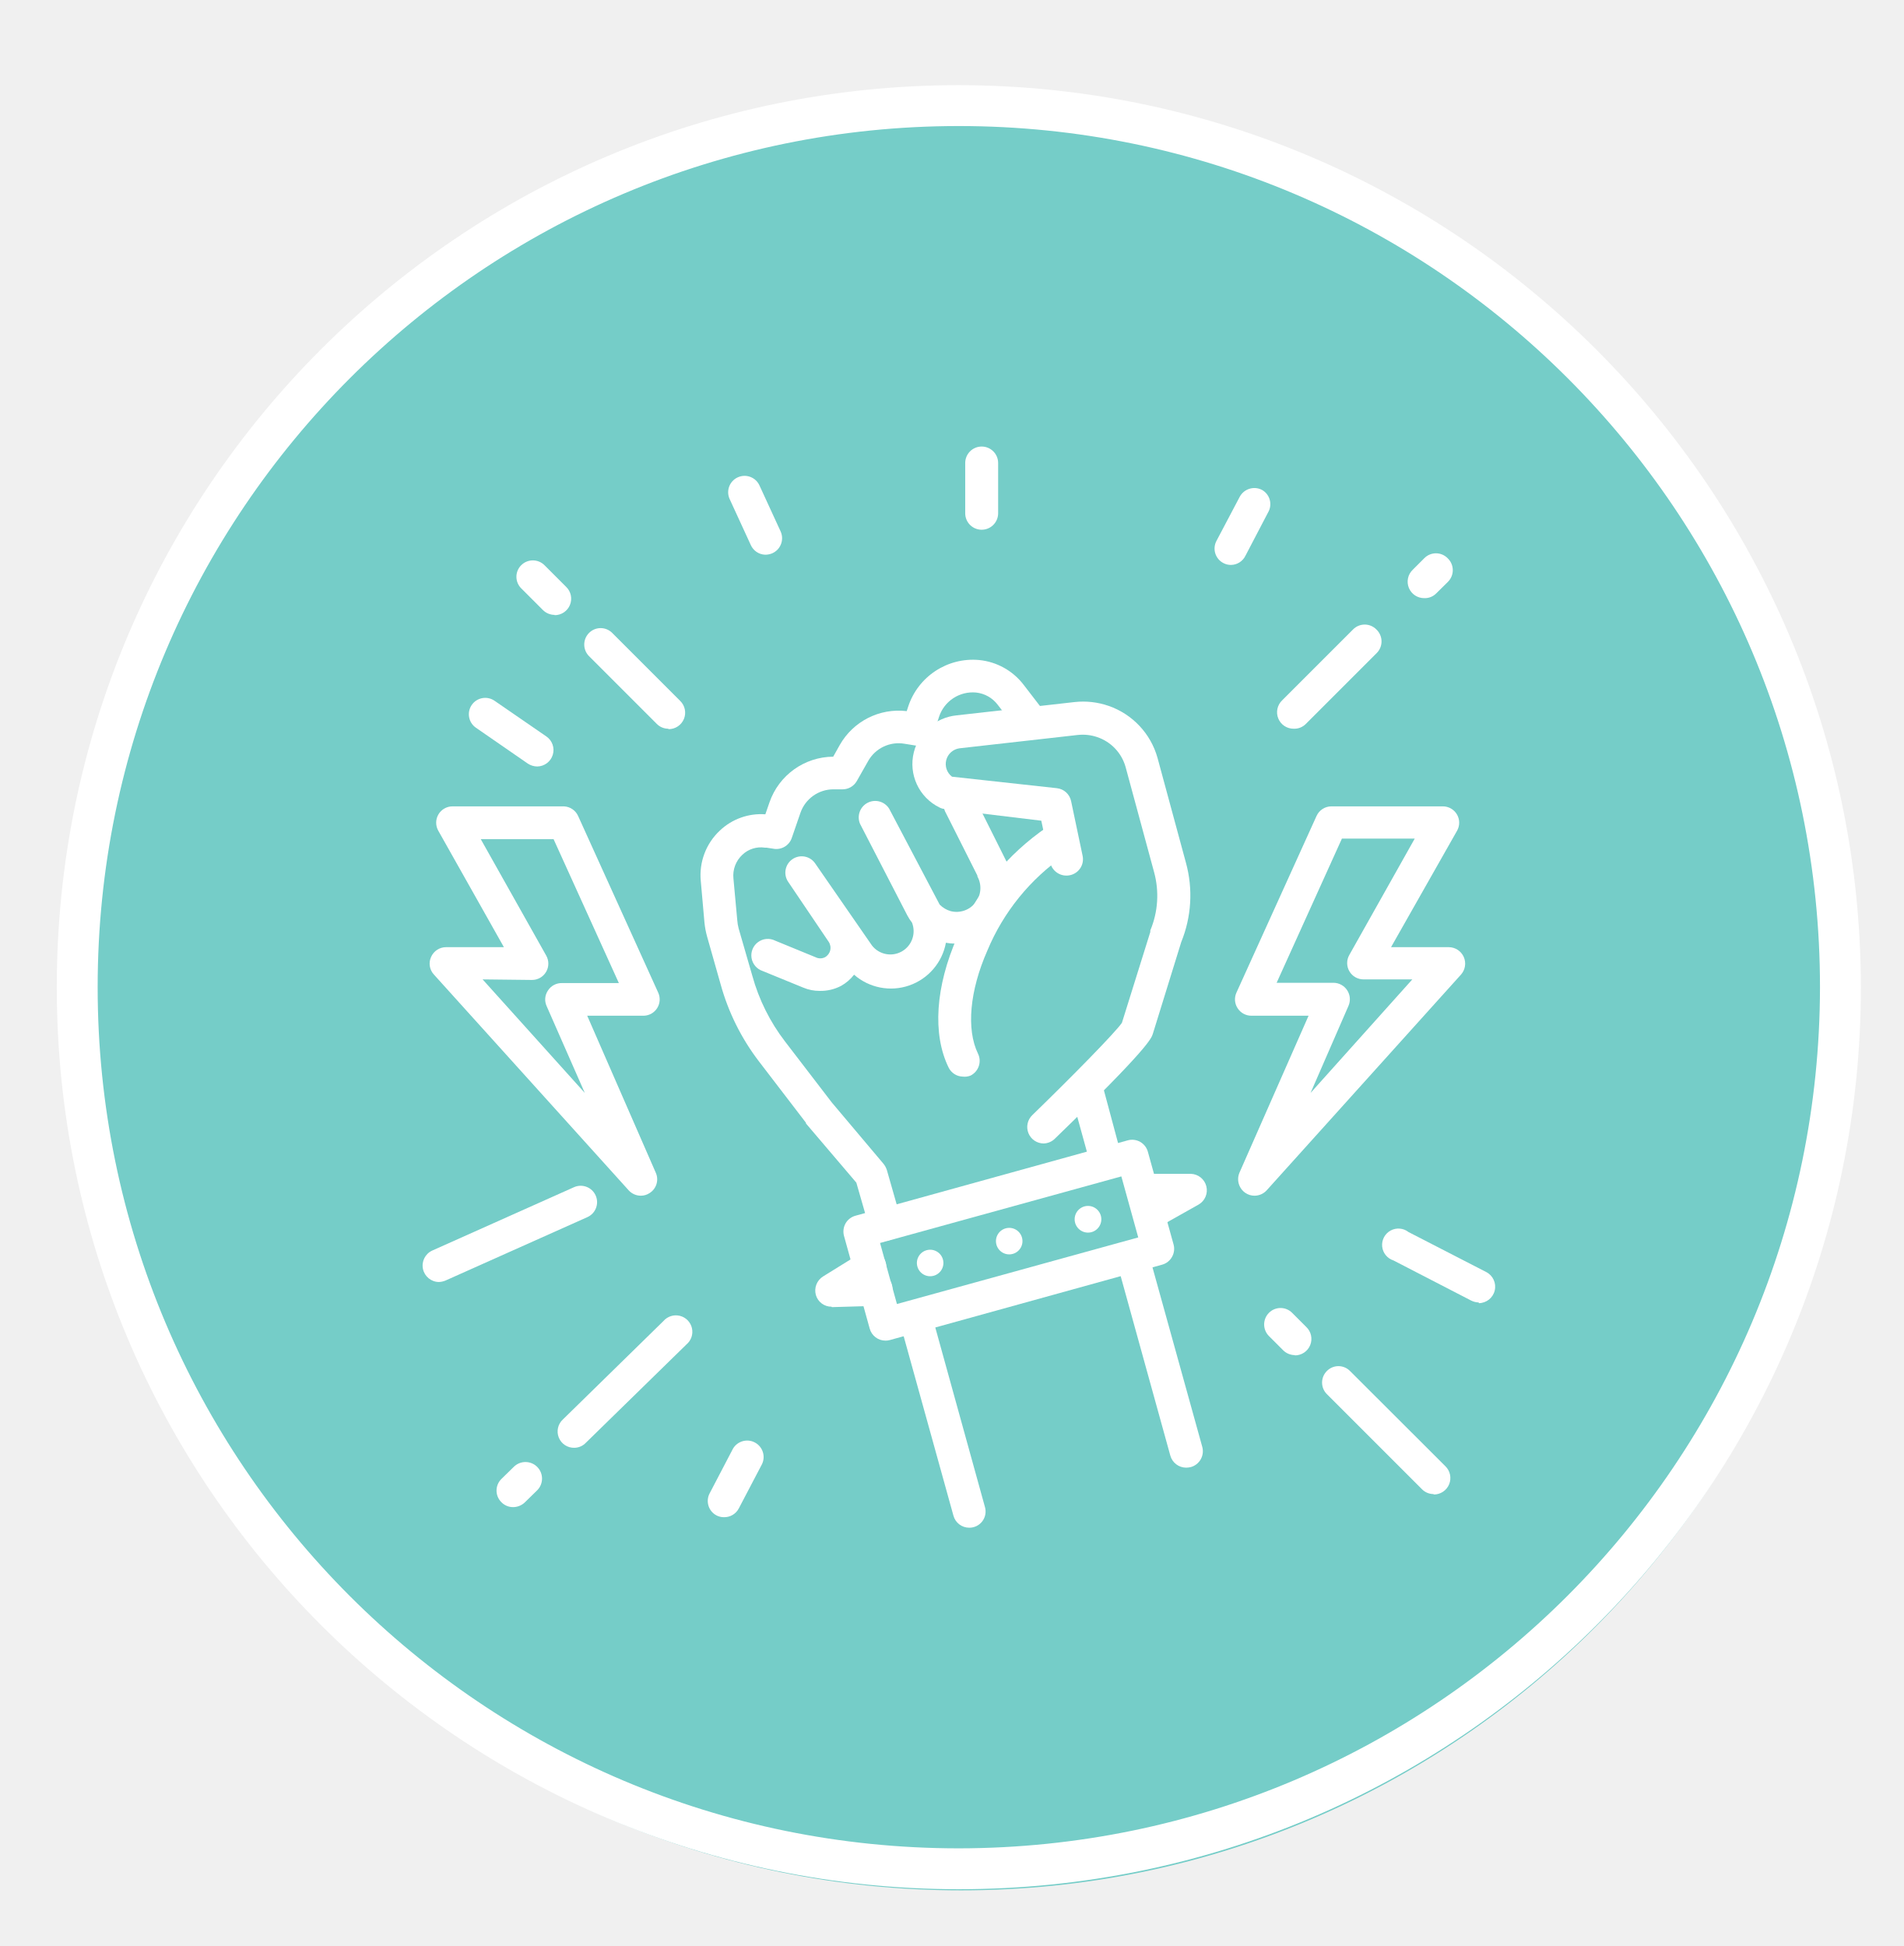
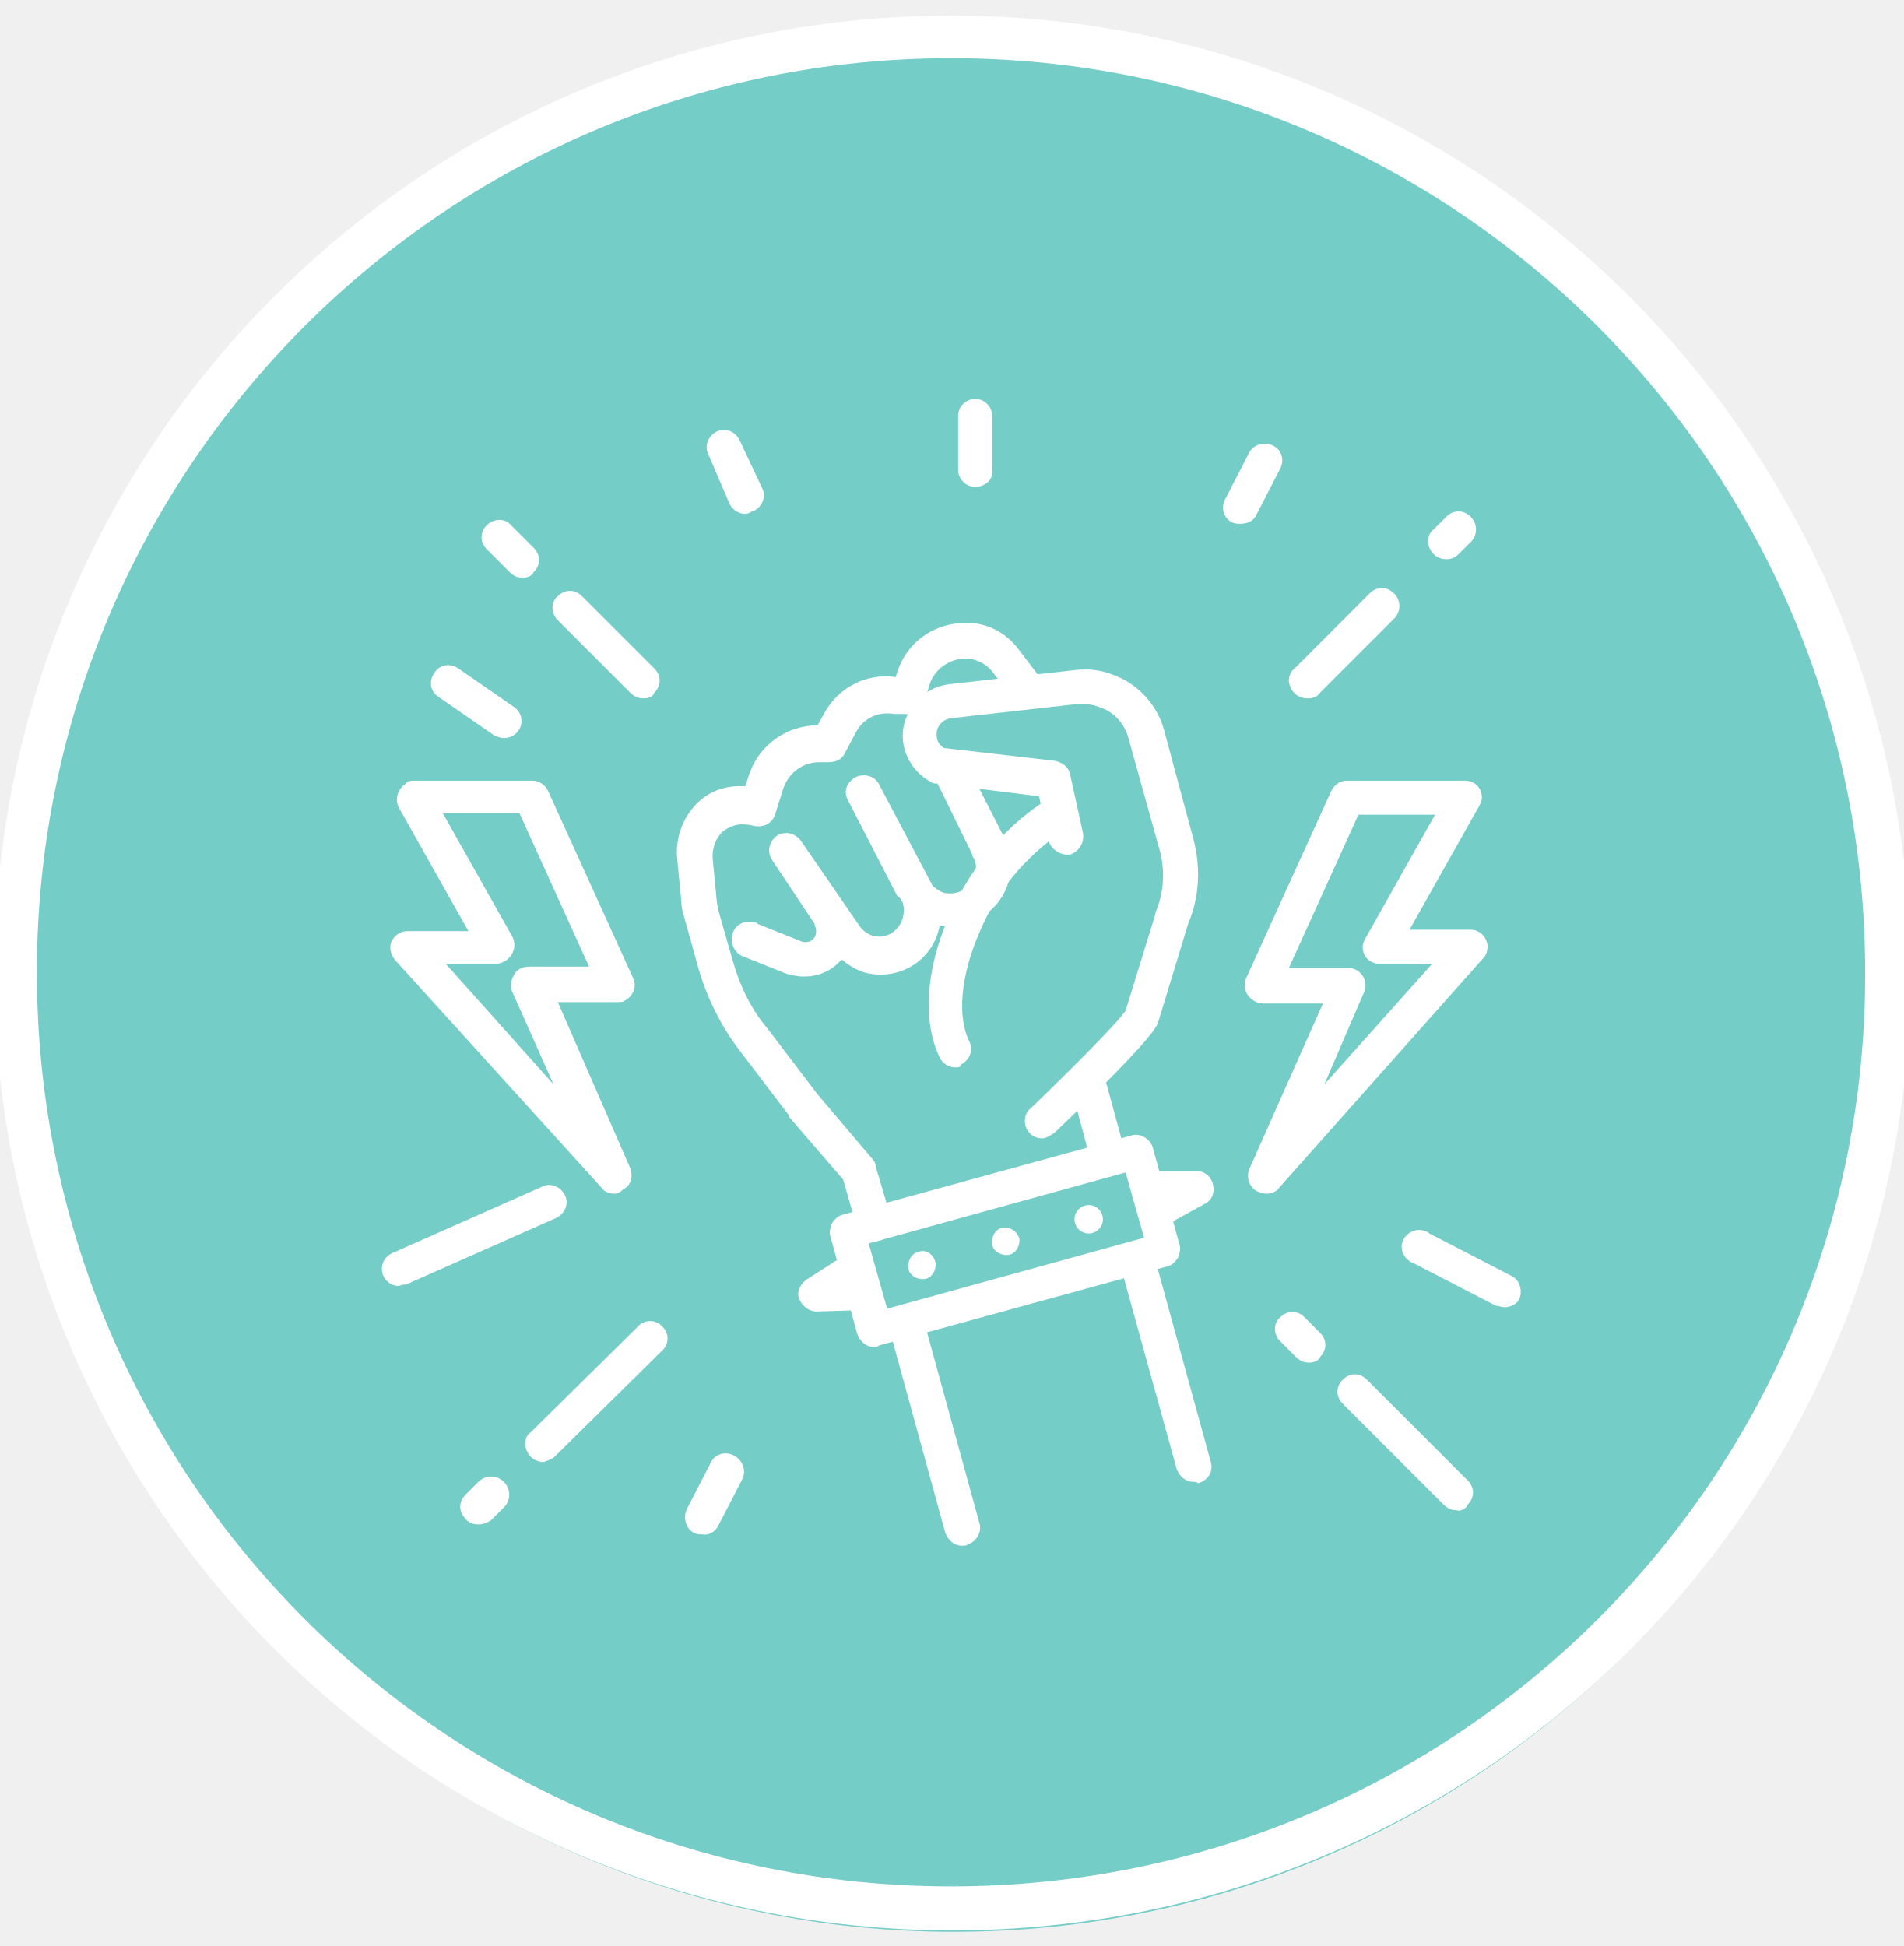
- <svg xmlns="http://www.w3.org/2000/svg" id="Capa_1" data-name="Capa 1" viewBox="0 0 134.1 137.1">
-   <defs>
-     <style>.cls-1{fill:#75cdc8;}.cls-2{fill:#fff;}</style>
-   </defs>
-   <circle class="cls-1" cx="67.71" cy="70.09" r="63.09" />
-   <path class="cls-2" d="M67.55,6A63.55,63.55,0,1,0,131.1,69.55,63.62,63.62,0,0,0,67.55,6Zm0,124.22a60.67,60.67,0,1,1,60.67-60.67A60.74,60.74,0,0,1,67.55,130.22Z" />
-   <g id="Layer_2" data-name="Layer 2">
-     <path class="cls-2" d="M78,83.11a1.16,1.16,0,0,1-1.12-.86L75.43,77a1.15,1.15,0,1,1,2.23-.6l1.4,5.22a1.16,1.16,0,0,1-.81,1.42A1,1,0,0,1,78,83.11Z" />
-     <path class="cls-2" d="M73.53,80.56a1.16,1.16,0,0,1-.8-2c2.76-2.68,5.82-5.79,6.31-6.5l2-6.4s0-.07,0-.11a6.3,6.3,0,0,0,.26-4.13l-2-7.38a3.11,3.11,0,0,0-2-2.11,3.19,3.19,0,0,0-1.37-.15l-8.34.94a1.12,1.12,0,0,0-.52,2l7.39.81a1.15,1.15,0,0,1,1,.91l.81,3.85a1.15,1.15,0,0,1-.89,1.37A1.17,1.17,0,0,1,74,60.82l-.64-3L66.58,57a1,1,0,0,1-.39-.11A3.41,3.41,0,0,1,64.38,53a3.46,3.46,0,0,1,3-2.6l8.34-.94a5.48,5.48,0,0,1,2.38.27,5.42,5.42,0,0,1,3.45,3.67l2,7.38a8.71,8.71,0,0,1-.33,5.59l-2,6.46c-.1.32-.3,1-6.88,7.37A1.17,1.17,0,0,1,73.53,80.56Z" />
-     <path class="cls-2" d="M62.38,87.42a1.16,1.16,0,0,1-1.11-.83l-.94-3.27-3.55-4.17,0-.05-3.31-4.32a15.9,15.9,0,0,1-2.7-5.43L49.82,66a5.87,5.87,0,0,1-.19-1l-.26-2.94a4.3,4.3,0,0,1,1.35-3.55,4.21,4.21,0,0,1,3.2-1.14l.29-.84a4.78,4.78,0,0,1,4.49-3.22l.46-.82a4.77,4.77,0,0,1,4.72-2.39l.1-.31a4.8,4.8,0,0,1,5-3.29,4.5,4.5,0,0,1,3.14,1.75l1.54,2a1.15,1.15,0,0,1-1.84,1.39l-1.54-2a2.2,2.2,0,0,0-1.52-.85,2.5,2.5,0,0,0-2.6,1.7l-.4,1.25a1.14,1.14,0,0,1-1.29.78l-.74-.12a2.46,2.46,0,0,0-2.57,1.22l-.8,1.41a1.15,1.15,0,0,1-1,.58h-.63a2.46,2.46,0,0,0-2.34,1.66l-.61,1.77a1.15,1.15,0,0,1-1.32.75L54,59.72l-.11,0a1.89,1.89,0,0,0-1.59.5,2,2,0,0,0-.63,1.66l.27,2.94a3.13,3.13,0,0,0,.1.6L53,68.74a13.48,13.48,0,0,0,2.31,4.64l3.29,4.29L62.25,82a1.37,1.37,0,0,1,.23.43l1,3.5a1.15,1.15,0,0,1-.78,1.43A1.26,1.26,0,0,1,62.38,87.42Z" />
-     <path class="cls-2" d="M57.75,69.81a2.93,2.93,0,0,1-1.16-.23l-2.86-1.17a1.16,1.16,0,1,1,.88-2.14l2.85,1.17a.73.73,0,0,0,.66,0,.76.76,0,0,0,.26-1.09l-2.85-4.22a1.15,1.15,0,0,1,1.9-1.3l4,5.78A1.64,1.64,0,0,0,64.25,65l0,0a3.42,3.42,0,0,1-.33-.51l0,0-3.33-6.45a1.16,1.16,0,0,1,2.05-1.07l3.56,6.76a1.77,1.77,0,0,0,.77.46,1.68,1.68,0,0,0,1.89-2.44l0-.06L66.65,57.3a1.15,1.15,0,1,1,2.06-1l2.13,4.26a4,4,0,0,1-4.2,5.86,3.94,3.94,0,0,1-6.47,2.25,3,3,0,0,1-.92.79A3.08,3.08,0,0,1,57.75,69.81Z" />
-     <path class="cls-2" d="M67.83,75.85a1.14,1.14,0,0,1-1-.64c-1.15-2.35-.93-5.7.61-9.2a17.73,17.73,0,0,1,6.34-7.75,1.15,1.15,0,1,1,1.22,2,15.29,15.29,0,0,0-5.44,6.71c-1.25,2.84-1.49,5.55-.66,7.26a1.16,1.16,0,0,1-.53,1.55A1.12,1.12,0,0,1,67.83,75.85Z" />
+ <svg xmlns="http://www.w3.org/2000/svg" version="1.1" id="Capa_1" x="0px" y="0px" viewBox="0 0 134.1 137.1" style="enable-background:new 0 0 134.1 137.1;" xml:space="preserve">
+   <style type="text/css">
+ 	.st0{fill:#75CDC8;}
+ 	.st1{fill:#FFFFFF;}
+ </style>
+   <g>
+     <ellipse class="st0" cx="67.2" cy="69.1" rx="67" ry="67" />
+     <path class="st1" d="M67,1.1C29.8,1.1-0.4,31.3-0.4,68.5S29.8,136,67.1,136s67.5-30.2,67.5-67.5C134.5,31.3,104.3,1.1,67,1.1z    M67,132.9c-35.6,0-64.4-28.8-64.4-64.4S31.5,4.1,67,4.1s64.4,28.8,64.4,64.4C131.5,104.1,102.6,132.9,67,132.9z" />
+     <g>
+       <path class="st1" d="M78.1,82.9c-0.6,0-1-0.4-1.2-0.9l-1.5-5.6c-0.2-0.7,0.2-1.3,0.9-1.5c0.7-0.2,1.3,0.2,1.5,0.9l1.5,5.5    c0.2,0.7-0.2,1.3-0.9,1.5C78.3,82.9,78.2,82.9,78.1,82.9z" />
+       <path class="st1" d="M73.4,80.2c-0.7,0-1.2-0.6-1.2-1.2c0-0.3,0.1-0.7,0.4-0.9c2.9-2.8,6.2-6.1,6.7-6.9l2.1-6.8c0,0,0-0.1,0-0.1    c0.6-1.4,0.7-2.9,0.3-4.4L79.5,52c-0.3-1.1-1.1-1.9-2.1-2.2c-0.5-0.2-1-0.2-1.5-0.2l-8.9,1c-0.7,0.1-1.1,0.7-1,1.3    c0,0.3,0.2,0.6,0.5,0.8l7.8,0.9c0.5,0.1,1,0.4,1.1,1l0.9,4.1c0.1,0.7-0.3,1.3-0.9,1.5c0,0,0,0,0,0c-0.6,0.1-1.3-0.3-1.5-0.9    l-0.7-3.2L66,55.2c-0.1,0-0.3,0-0.4-0.1c-1.5-0.8-2.3-2.5-1.9-4.1c0.4-1.5,1.6-2.6,3.2-2.8l8.9-1c0.9-0.1,1.7,0,2.5,0.3    c1.8,0.6,3.2,2.1,3.7,3.9l2.1,7.8c0.5,2,0.4,4-0.4,5.9L81.6,72c-0.1,0.3-0.3,1.1-7.3,7.8C74,80,73.7,80.2,73.4,80.2z" />
+       <path class="st1" d="M61.6,87.5c-0.5,0-1-0.4-1.2-0.9l-1-3.5l-3.8-4.4v-0.1l-3.5-4.6c-1.3-1.7-2.3-3.7-2.9-5.8l-1-3.6    c-0.1-0.3-0.2-0.7-0.2-1.1l-0.3-3.1c-0.1-1.4,0.4-2.8,1.4-3.8c0.9-0.9,2.1-1.3,3.4-1.2l0.3-0.9c0.7-2,2.6-3.4,4.8-3.4l0.5-0.9    c1-1.8,3-2.8,5-2.5l0.1-0.3c0.7-2.3,2.9-3.7,5.3-3.5c1.3,0.1,2.5,0.8,3.3,1.9l1.6,2.1c0.4,0.5,0.3,1.3-0.2,1.7    c-0.5,0.4-1.3,0.3-1.7-0.2l0,0l-1.6-2.1c-0.4-0.5-1-0.8-1.6-0.9c-1.2-0.1-2.4,0.6-2.8,1.8l-0.4,1.3c-0.2,0.6-0.8,0.9-1.4,0.8    L63,50.3c-1.1-0.2-2.2,0.3-2.7,1.3l-0.8,1.5c-0.2,0.4-0.6,0.6-1.1,0.6h-0.7c-1.1,0-2.1,0.7-2.5,1.8l-0.6,1.9    c-0.2,0.6-0.8,0.9-1.4,0.8l-0.5-0.1h-0.1c-0.6-0.1-1.2,0.1-1.7,0.5c-0.5,0.5-0.7,1.1-0.7,1.8l0.3,3.1c0,0.2,0.1,0.4,0.1,0.6l1,3.5    c0.5,1.8,1.3,3.5,2.5,4.9l3.5,4.6l3.9,4.6c0.1,0.1,0.2,0.3,0.2,0.5l1.1,3.7c0.2,0.6-0.2,1.3-0.8,1.5c0,0,0,0,0,0    C61.8,87.4,61.7,87.5,61.6,87.5z" />
+       <path class="st1" d="M56.6,68.8c-0.4,0-0.8-0.1-1.2-0.2l-3-1.2c-0.6-0.2-1-0.9-0.8-1.6s0.9-1,1.6-0.8c0.1,0,0.1,0,0.2,0.1l3,1.2    c0.2,0.1,0.5,0.1,0.7,0c0.4-0.2,0.5-0.7,0.3-1.1c0,0,0,0,0-0.1l-3-4.5c-0.4-0.6-0.2-1.3,0.3-1.7c0.6-0.4,1.3-0.2,1.7,0.3l4.2,6.1    c0.6,0.8,1.7,0.9,2.4,0.3c0.6-0.5,0.8-1.3,0.6-2l0,0c-0.1-0.2-0.2-0.4-0.4-0.5l0,0l-3.5-6.8c-0.3-0.6,0-1.3,0.7-1.6    c0.6-0.2,1.2,0,1.5,0.5l3.8,7.2c0.2,0.2,0.5,0.4,0.8,0.5c1,0.2,1.9-0.3,2.2-1.3c0.1-0.4,0.1-0.9-0.2-1.3v-0.1l-2.3-4.7    c-0.4-0.6-0.2-1.3,0.4-1.7c0.6-0.3,1.3-0.2,1.7,0.4c0,0.1,0.1,0.1,0.1,0.2l2.3,4.5c1.1,2.1,0.4,4.6-1.7,5.8    c-0.8,0.5-1.8,0.6-2.8,0.5c-0.4,2.3-2.6,3.8-4.9,3.4c-0.7-0.1-1.4-0.5-2-1c-0.3,0.3-0.6,0.6-1,0.8C57.7,68.7,57.2,68.8,56.6,68.8z    " />
+       <path class="st1" d="M67.3,75.2c-0.5,0-0.9-0.3-1.1-0.7c-1.2-2.5-1-6.1,0.6-9.8c1.4-3.3,3.7-6.2,6.7-8.2c0.6-0.4,1.4-0.2,1.7,0.4    s0.2,1.4-0.4,1.7l0,0c-2.6,1.8-4.6,4.2-5.8,7.1c-1.3,3-1.6,5.9-0.7,7.7c0.3,0.6,0,1.3-0.6,1.6C67.7,75.2,67.5,75.2,67.3,75.2z" />
+     </g>
+     <path class="st1" d="M61.6,94.9c-0.6,0-1-0.4-1.2-0.9l-1.9-6.9c-0.1-0.3,0-0.6,0.1-0.9c0.2-0.3,0.4-0.5,0.7-0.6L79.7,80   c0.6-0.2,1.3,0.2,1.5,0.8c0,0,0,0,0,0l1.9,6.9c0.1,0.3,0,0.6-0.1,0.9c-0.2,0.3-0.4,0.5-0.7,0.6l-20.4,5.6   C61.8,94.9,61.7,94.9,61.6,94.9z M61.2,87.6l1.3,4.6l18.1-5l-1.3-4.6L61.2,87.6z" />
+     <path class="st1" d="M57.5,92.4c-0.5,0-1-0.4-1.2-0.9c-0.2-0.5,0.1-1.1,0.6-1.4l2.8-1.8c0.6-0.4,1.3-0.2,1.7,0.4   c0.2,0.4,0.2,0.8,0,1.2c0.4,0.2,0.6,0.6,0.6,1.1c0,0.7-0.5,1.2-1.2,1.3c0,0,0,0-0.1,0L57.5,92.4L57.5,92.4z" />
+     <path class="st1" d="M81.5,86.6c-0.4,0-0.8-0.2-1.1-0.6c-0.2-0.4-0.2-0.8,0-1.2c-0.6-0.3-0.8-1.1-0.5-1.7c0.2-0.4,0.7-0.7,1.1-0.6   h3.3c0.7,0,1.2,0.6,1.2,1.3c0,0.4-0.2,0.8-0.6,1l-2.9,1.6C81.9,86.5,81.7,86.6,81.5,86.6z" />
+     <path class="st1" d="M65.9,88.9c0.1,0.5-0.2,1.1-0.7,1.2c-0.5,0.1-1.1-0.2-1.2-0.7l0,0c-0.1-0.5,0.2-1.1,0.7-1.2   C65.2,88,65.7,88.3,65.9,88.9z" />
+     <path class="st1" d="M71.8,87.2c0.1,0.5-0.2,1.1-0.7,1.2c-0.5,0.1-1.1-0.2-1.2-0.7l0,0c-0.1-0.5,0.2-1.1,0.7-1.2   C71.1,86.4,71.6,86.7,71.8,87.2z" />
+     <circle class="st1" cx="76.7" cy="85.9" r="1" />
+     <path class="st1" d="M67.8,108.9c-0.6,0-1-0.4-1.2-0.9l-3.9-14.2c-0.2-0.6,0.1-1.3,0.7-1.6c0.6-0.2,1.3,0.1,1.6,0.7   c0,0.1,0,0.1,0.1,0.2l3.9,14.2c0.2,0.6-0.2,1.3-0.8,1.5C68.1,108.9,67.9,108.9,67.8,108.9z" />
+     <path class="st1" d="M84.1,104.4c-0.6,0-1-0.4-1.2-0.9L79,89.4c-0.2-0.7,0.2-1.3,0.9-1.5s1.3,0.2,1.5,0.9l3.9,14.2   c0.2,0.7-0.2,1.3-0.9,1.5c0,0,0,0,0,0C84.3,104.4,84.2,104.4,84.1,104.4z" />
+     <path class="st1" d="M89.2,84.1c-0.2,0-0.5-0.1-0.7-0.2c-0.5-0.3-0.7-1-0.5-1.5l5.2-11.7H89c-0.4,0-0.8-0.2-1.1-0.6   c-0.2-0.3-0.3-0.8-0.1-1.2l6-13.2c0.2-0.4,0.6-0.7,1.1-0.7h8.3c0.7,0,1.2,0.5,1.2,1.2c0,0.2-0.1,0.4-0.2,0.6l-4.9,8.7h4.3   c0.7,0,1.2,0.6,1.2,1.2c0,0.3-0.1,0.6-0.3,0.8L90.1,83.7C89.9,84,89.5,84.1,89.2,84.1z M90.8,68.2h4.2c0.7,0,1.2,0.6,1.2,1.2   c0,0.2,0,0.3-0.1,0.5l-2.8,6.5l7.6-8.5h-3.7c-0.7,0-1.2-0.5-1.2-1.2c0-0.2,0.1-0.4,0.2-0.6l4.9-8.7h-5.4L90.8,68.2z" />
+     <path class="st1" d="M43.3,84.1c-0.3,0-0.7-0.1-0.9-0.4L27.8,67.6c-0.3-0.4-0.4-0.9-0.2-1.3c0.2-0.4,0.6-0.7,1.1-0.7H33l-4.9-8.7   c-0.3-0.6-0.1-1.3,0.5-1.7C28.7,55,29,55,29.2,55h8.3c0.5,0,0.9,0.3,1.1,0.7l6,13.2c0.3,0.6,0,1.3-0.6,1.6   c-0.1,0.1-0.3,0.1-0.5,0.1h-4.2l5.1,11.7c0.2,0.5,0.1,1.2-0.5,1.5C43.7,84,43.5,84.1,43.3,84.1z M31.4,67.9l7.6,8.5l-2.9-6.5   c-0.2-0.4-0.1-0.8,0.1-1.2c0.2-0.4,0.6-0.6,1.1-0.6h4.2l-4.9-10.8h-5.4l4.9,8.7c0.3,0.6,0.1,1.3-0.5,1.7c-0.2,0.1-0.4,0.2-0.6,0.2   L31.4,67.9z" />
+     <path class="st1" d="M68.7,34.3c-0.7,0-1.2-0.6-1.2-1.2v-3.8c0-0.7,0.6-1.2,1.2-1.2c0.7,0,1.2,0.6,1.2,1.2v3.8   C70,33.8,69.4,34.3,68.7,34.3C68.7,34.3,68.7,34.3,68.7,34.3z" />
+     <path class="st1" d="M101.9,39.4c-0.7,0-1.2-0.5-1.3-1.2c0-0.3,0.1-0.7,0.4-0.9l0.9-0.9c0.5-0.5,1.2-0.5,1.7,0c0,0,0,0,0,0   c0.5,0.5,0.5,1.2,0.1,1.7c0,0,0,0,0,0l-0.9,0.9C102.5,39.3,102.2,39.4,101.9,39.4z" />
+     <path class="st1" d="M92.1,49.2c-0.7,0-1.2-0.5-1.3-1.2c0-0.3,0.1-0.7,0.4-0.9l5.3-5.3c0.5-0.5,1.2-0.5,1.7,0c0,0,0,0,0,0   c0.5,0.5,0.5,1.2,0.1,1.7c0,0,0,0,0,0L93,48.8C92.8,49.1,92.5,49.2,92.1,49.2z" />
+     <path class="st1" d="M38.3,103c-0.7,0-1.2-0.5-1.3-1.2c0-0.4,0.1-0.7,0.4-0.9l7.5-7.4c0.4-0.5,1.2-0.6,1.7-0.1   c0.5,0.4,0.6,1.2,0.1,1.7c0,0.1-0.1,0.1-0.1,0.1l-7.5,7.4C38.9,102.8,38.6,102.9,38.3,103z" />
+     <path class="st1" d="M33.7,107.4c-0.3,0-0.7-0.1-0.9-0.4c-0.5-0.5-0.5-1.2,0-1.7c0,0,0,0,0,0l0.9-0.9c0.5-0.5,1.3-0.5,1.8,0   s0.5,1.3,0,1.8l-0.9,0.9C34.3,107.3,34,107.4,33.7,107.4z" />
+     <path class="st1" d="M36.8,40.7c-0.3,0-0.6-0.1-0.9-0.4l-1.6-1.6c-0.5-0.5-0.5-1.2,0-1.7c0,0,0,0,0,0c0.5-0.5,1.3-0.5,1.7,0   l1.6,1.6c0.5,0.5,0.5,1.2,0,1.7C37.5,40.6,37.1,40.7,36.8,40.7L36.8,40.7z" />
+     <path class="st1" d="M45.3,49.2c-0.3,0-0.6-0.1-0.9-0.4l-5.1-5.1c-0.5-0.5-0.5-1.3,0-1.7c0.5-0.5,1.2-0.5,1.7,0c0,0,0,0,0,0   l5.1,5.1c0.5,0.5,0.5,1.2,0,1.7C46,49.1,45.7,49.2,45.3,49.2L45.3,49.2z" />
+     <path class="st1" d="M92.2,96c-0.3,0-0.6-0.1-0.9-0.4l-1.1-1.1c-0.5-0.5-0.5-1.3,0-1.7c0.5-0.5,1.2-0.5,1.7,0c0,0,0,0,0,0l1.1,1.1   c0.5,0.5,0.5,1.2,0,1.7C92.9,95.9,92.5,96,92.2,96L92.2,96z" />
+     <path class="st1" d="M102.6,106.4c-0.3,0-0.6-0.1-0.9-0.4l-7.1-7.1c-0.5-0.5-0.5-1.2,0-1.7c0,0,0,0,0,0c0.5-0.5,1.2-0.5,1.7,0   c0,0,0,0,0,0l7.1,7.1c0.5,0.5,0.5,1.2,0,1.7C103.3,106.3,102.9,106.5,102.6,106.4L102.6,106.4z" />
+     <path class="st1" d="M87.4,36.9c-0.2,0-0.4,0-0.6-0.1c-0.6-0.3-0.8-1-0.5-1.6c0,0,0,0,0,0l1.7-3.3c0.3-0.6,1.1-0.8,1.7-0.5   c0.6,0.3,0.8,1,0.5,1.6l-1.7,3.3C88.3,36.7,87.9,36.9,87.4,36.9z" />
+     <path class="st1" d="M49.5,108.1c-0.2,0-0.4,0-0.6-0.1c-0.6-0.3-0.8-1.1-0.5-1.7c0,0,0,0,0,0l1.7-3.3c0.3-0.6,1.1-0.8,1.7-0.4   c0.5,0.3,0.8,1,0.5,1.6l-1.7,3.3C50.4,107.9,49.9,108.2,49.5,108.1z" />
+     <path class="st1" d="M35.5,52c-0.2,0-0.5-0.1-0.7-0.2l-3.9-2.7c-0.6-0.4-0.7-1.1-0.3-1.7c0.4-0.6,1.1-0.7,1.7-0.3l3.9,2.7   c0.6,0.4,0.7,1.2,0.3,1.7C36.3,51.8,35.9,52,35.5,52z" />
+     <path class="st1" d="M106,92.1c-0.2,0-0.4-0.1-0.6-0.1l-5.8-3c-0.6-0.2-1-0.9-0.8-1.5c0.2-0.6,0.9-1,1.5-0.8c0.1,0,0.3,0.1,0.4,0.2   l5.8,3c0.6,0.3,0.8,1.1,0.5,1.7C106.8,91.9,106.4,92.1,106,92.1L106,92.1z" />
+     <path class="st1" d="M28.1,90.6c-0.7,0-1.2-0.6-1.2-1.2c0-0.5,0.3-0.9,0.7-1.1l10.6-4.7c0.6-0.3,1.3,0,1.6,0.6   c0.3,0.6,0,1.3-0.6,1.6l0,0l-10.6,4.7C28.5,90.5,28.3,90.5,28.1,90.6z" />
+     <path class="st1" d="M52.5,36.2c-0.5,0-0.9-0.3-1.1-0.7L49.9,32c-0.3-0.6,0-1.3,0.6-1.6c0.6-0.3,1.3,0,1.6,0.6l1.6,3.4   c0.3,0.6,0,1.3-0.6,1.6c0,0,0,0-0.1,0C52.9,36.1,52.7,36.2,52.5,36.2z" />
  </g>
-   <path class="cls-2" d="M62.38,94.45a1.15,1.15,0,0,1-1.11-.85l-1.81-6.53a1.18,1.18,0,0,1,.11-.88,1.16,1.16,0,0,1,.7-.54l19.18-5.31a1.15,1.15,0,0,1,1.42.81l1.81,6.53a1.15,1.15,0,0,1-.11.87,1.14,1.14,0,0,1-.7.55L62.69,94.41A1.06,1.06,0,0,1,62.38,94.45ZM62,87.57l1.19,4.3,17-4.69L79,82.88Z" />
-   <path class="cls-2" d="M58.58,92.06a1.14,1.14,0,0,1-1.1-.82A1.17,1.17,0,0,1,58,89.92l2.68-1.66a1.16,1.16,0,0,1,1.62,1.55,1.17,1.17,0,0,1,.58,1A1.14,1.14,0,0,1,61.73,92l-3.12.09Z" />
-   <path class="cls-2" d="M81.16,86.59a1.14,1.14,0,0,1-1-.59,1.16,1.16,0,0,1,0-1.14,1.15,1.15,0,0,1,.59-2.16l3.15,0a1.16,1.16,0,0,1,.55,2.16l-2.72,1.53A1.15,1.15,0,0,1,81.16,86.59Z" />
-   <path class="cls-2" d="M66.43,88.73a.93.93,0,1,1-1.8.5.93.93,0,1,1,1.8-.5Z" />
-   <path class="cls-2" d="M72,87.19a.93.93,0,1,1-1.8.5.93.93,0,0,1,1.8-.5Z" />
-   <circle class="cls-2" cx="76.65" cy="85.9" r="0.94" />
-   <path class="cls-2" d="M68.28,107.63a1.15,1.15,0,0,1-1.11-.85l-3.7-13.34a1.16,1.16,0,1,1,2.23-.61l3.69,13.34a1.14,1.14,0,0,1-1.11,1.46Z" />
-   <path class="cls-2" d="M83.56,103.4a1.16,1.16,0,0,1-1.11-.85L78.76,89.21A1.15,1.15,0,0,1,81,88.59l3.7,13.34a1.16,1.16,0,0,1-.81,1.43A1.55,1.55,0,0,1,83.56,103.4Z" />
-   <path class="cls-2" d="M88.38,84.24a1.13,1.13,0,0,1-.63-.19,1.17,1.17,0,0,1-.43-1.43l4.87-11.06h-4a1.15,1.15,0,0,1-1-.53,1.14,1.14,0,0,1-.08-1.1l5.64-12.44a1.15,1.15,0,0,1,1.05-.68h7.85a1.15,1.15,0,0,1,1,1.72L98,66.73h4.07a1.16,1.16,0,0,1,.86,1.93L89.24,83.86A1.16,1.16,0,0,1,88.38,84.24Zm1.56-15h4A1.16,1.16,0,0,1,95,70.87L92.33,77,99.5,69H96.06a1.15,1.15,0,0,1-1-1.72l4.61-8.2H94.54Z" />
-   <path class="cls-2" d="M45.15,84.24a1.16,1.16,0,0,1-.86-.38L30.57,68.66a1.13,1.13,0,0,1-.2-1.24,1.15,1.15,0,0,1,1.06-.69H35.5l-4.62-8.2a1.15,1.15,0,0,1,1-1.72h7.85a1.15,1.15,0,0,1,1,.68l5.64,12.44a1.15,1.15,0,0,1-1,1.63h-4L46.2,82.62a1.14,1.14,0,0,1-.43,1.43A1.1,1.1,0,0,1,45.15,84.24ZM34,69,41.2,77l-2.69-6.12a1.12,1.12,0,0,1,.09-1.09,1.14,1.14,0,0,1,1-.53h4L39,59.12H33.87l4.61,8.2a1.15,1.15,0,0,1-1,1.72Z" />
-   <path class="cls-2" d="M69.12,37.32A1.16,1.16,0,0,1,68,36.17V32.62a1.16,1.16,0,0,1,2.32,0v3.55A1.16,1.16,0,0,1,69.12,37.32Z" />
-   <path class="cls-2" d="M100.35,42.14a1.16,1.16,0,0,1-.82-2l.82-.82a1.15,1.15,0,0,1,1.63,0A1.16,1.16,0,0,1,102,41l-.82.81A1.12,1.12,0,0,1,100.35,42.14Z" />
-   <path class="cls-2" d="M91.15,51.34a1.16,1.16,0,0,1-.82-2l5-5a1.15,1.15,0,0,1,1.63,0A1.16,1.16,0,0,1,97,46l-5,5A1.14,1.14,0,0,1,91.15,51.34Z" />
-   <path class="cls-2" d="M40.47,102a1.15,1.15,0,0,1-.81-2l7.08-6.93a1.16,1.16,0,1,1,1.62,1.65l-7.09,6.93A1.13,1.13,0,0,1,40.47,102Z" />
-   <path class="cls-2" d="M36.15,106.18a1.14,1.14,0,0,1-.83-.35,1.15,1.15,0,0,1,0-1.63l.88-.86A1.16,1.16,0,0,1,37.84,105l-.88.86A1.2,1.2,0,0,1,36.15,106.18Z" />
-   <path class="cls-2" d="M39.07,43.32a1.18,1.18,0,0,1-.82-.34l-1.53-1.53a1.15,1.15,0,0,1,0-1.63,1.16,1.16,0,0,1,1.64,0l1.52,1.52a1.16,1.16,0,0,1-.81,2Z" />
-   <path class="cls-2" d="M47.09,51.34a1.14,1.14,0,0,1-.82-.34L41.5,46.23a1.16,1.16,0,0,1,0-1.64,1.15,1.15,0,0,1,1.63,0l4.78,4.78a1.16,1.16,0,0,1-.82,2Z" />
-   <path class="cls-2" d="M91.22,95.47a1.17,1.17,0,0,1-.82-.34l-1-1a1.16,1.16,0,0,1,0-1.64,1.15,1.15,0,0,1,1.63,0l1,1a1.16,1.16,0,0,1-.81,2Z" />
-   <path class="cls-2" d="M101,105.26a1.14,1.14,0,0,1-.82-.34l-6.7-6.7a1.15,1.15,0,0,1,0-1.63,1.14,1.14,0,0,1,1.63,0l6.71,6.7a1.16,1.16,0,0,1-.82,2Z" />
-   <path class="cls-2" d="M86.72,39.8a1.12,1.12,0,0,1-.53-.13,1.15,1.15,0,0,1-.49-1.56L87.34,35a1.17,1.17,0,0,1,1.56-.49A1.15,1.15,0,0,1,89.39,36l-1.64,3.14A1.15,1.15,0,0,1,86.72,39.8Z" />
-   <path class="cls-2" d="M51,106.89a1.12,1.12,0,0,1-.53-.13A1.15,1.15,0,0,1,50,105.2l1.64-3.14a1.16,1.16,0,0,1,2.05,1.08l-1.64,3.13A1.15,1.15,0,0,1,51,106.89Z" />
-   <path class="cls-2" d="M37.85,54a1.22,1.22,0,0,1-.66-.2l-3.66-2.53a1.15,1.15,0,1,1,1.31-1.9l3.66,2.52A1.16,1.16,0,0,1,37.85,54Z" />
-   <path class="cls-2" d="M104.18,91.76a1.25,1.25,0,0,1-.53-.13L98.17,88.8a1.15,1.15,0,1,1,1.06-2l5.48,2.82a1.16,1.16,0,0,1-.53,2.19Z" />
-   <path class="cls-2" d="M30.92,90.32a1.16,1.16,0,0,1-.48-2.21l10-4.47a1.15,1.15,0,0,1,.94,2.11l-10,4.47A1.37,1.37,0,0,1,30.92,90.32Z" />
-   <path class="cls-2" d="M53.89,39.08a1.15,1.15,0,0,1-1-.69L51.4,35.15a1.15,1.15,0,0,1,2.11-.94L55,37.45A1.16,1.16,0,0,1,54.36,39,1.28,1.28,0,0,1,53.89,39.08Z" />
</svg>
